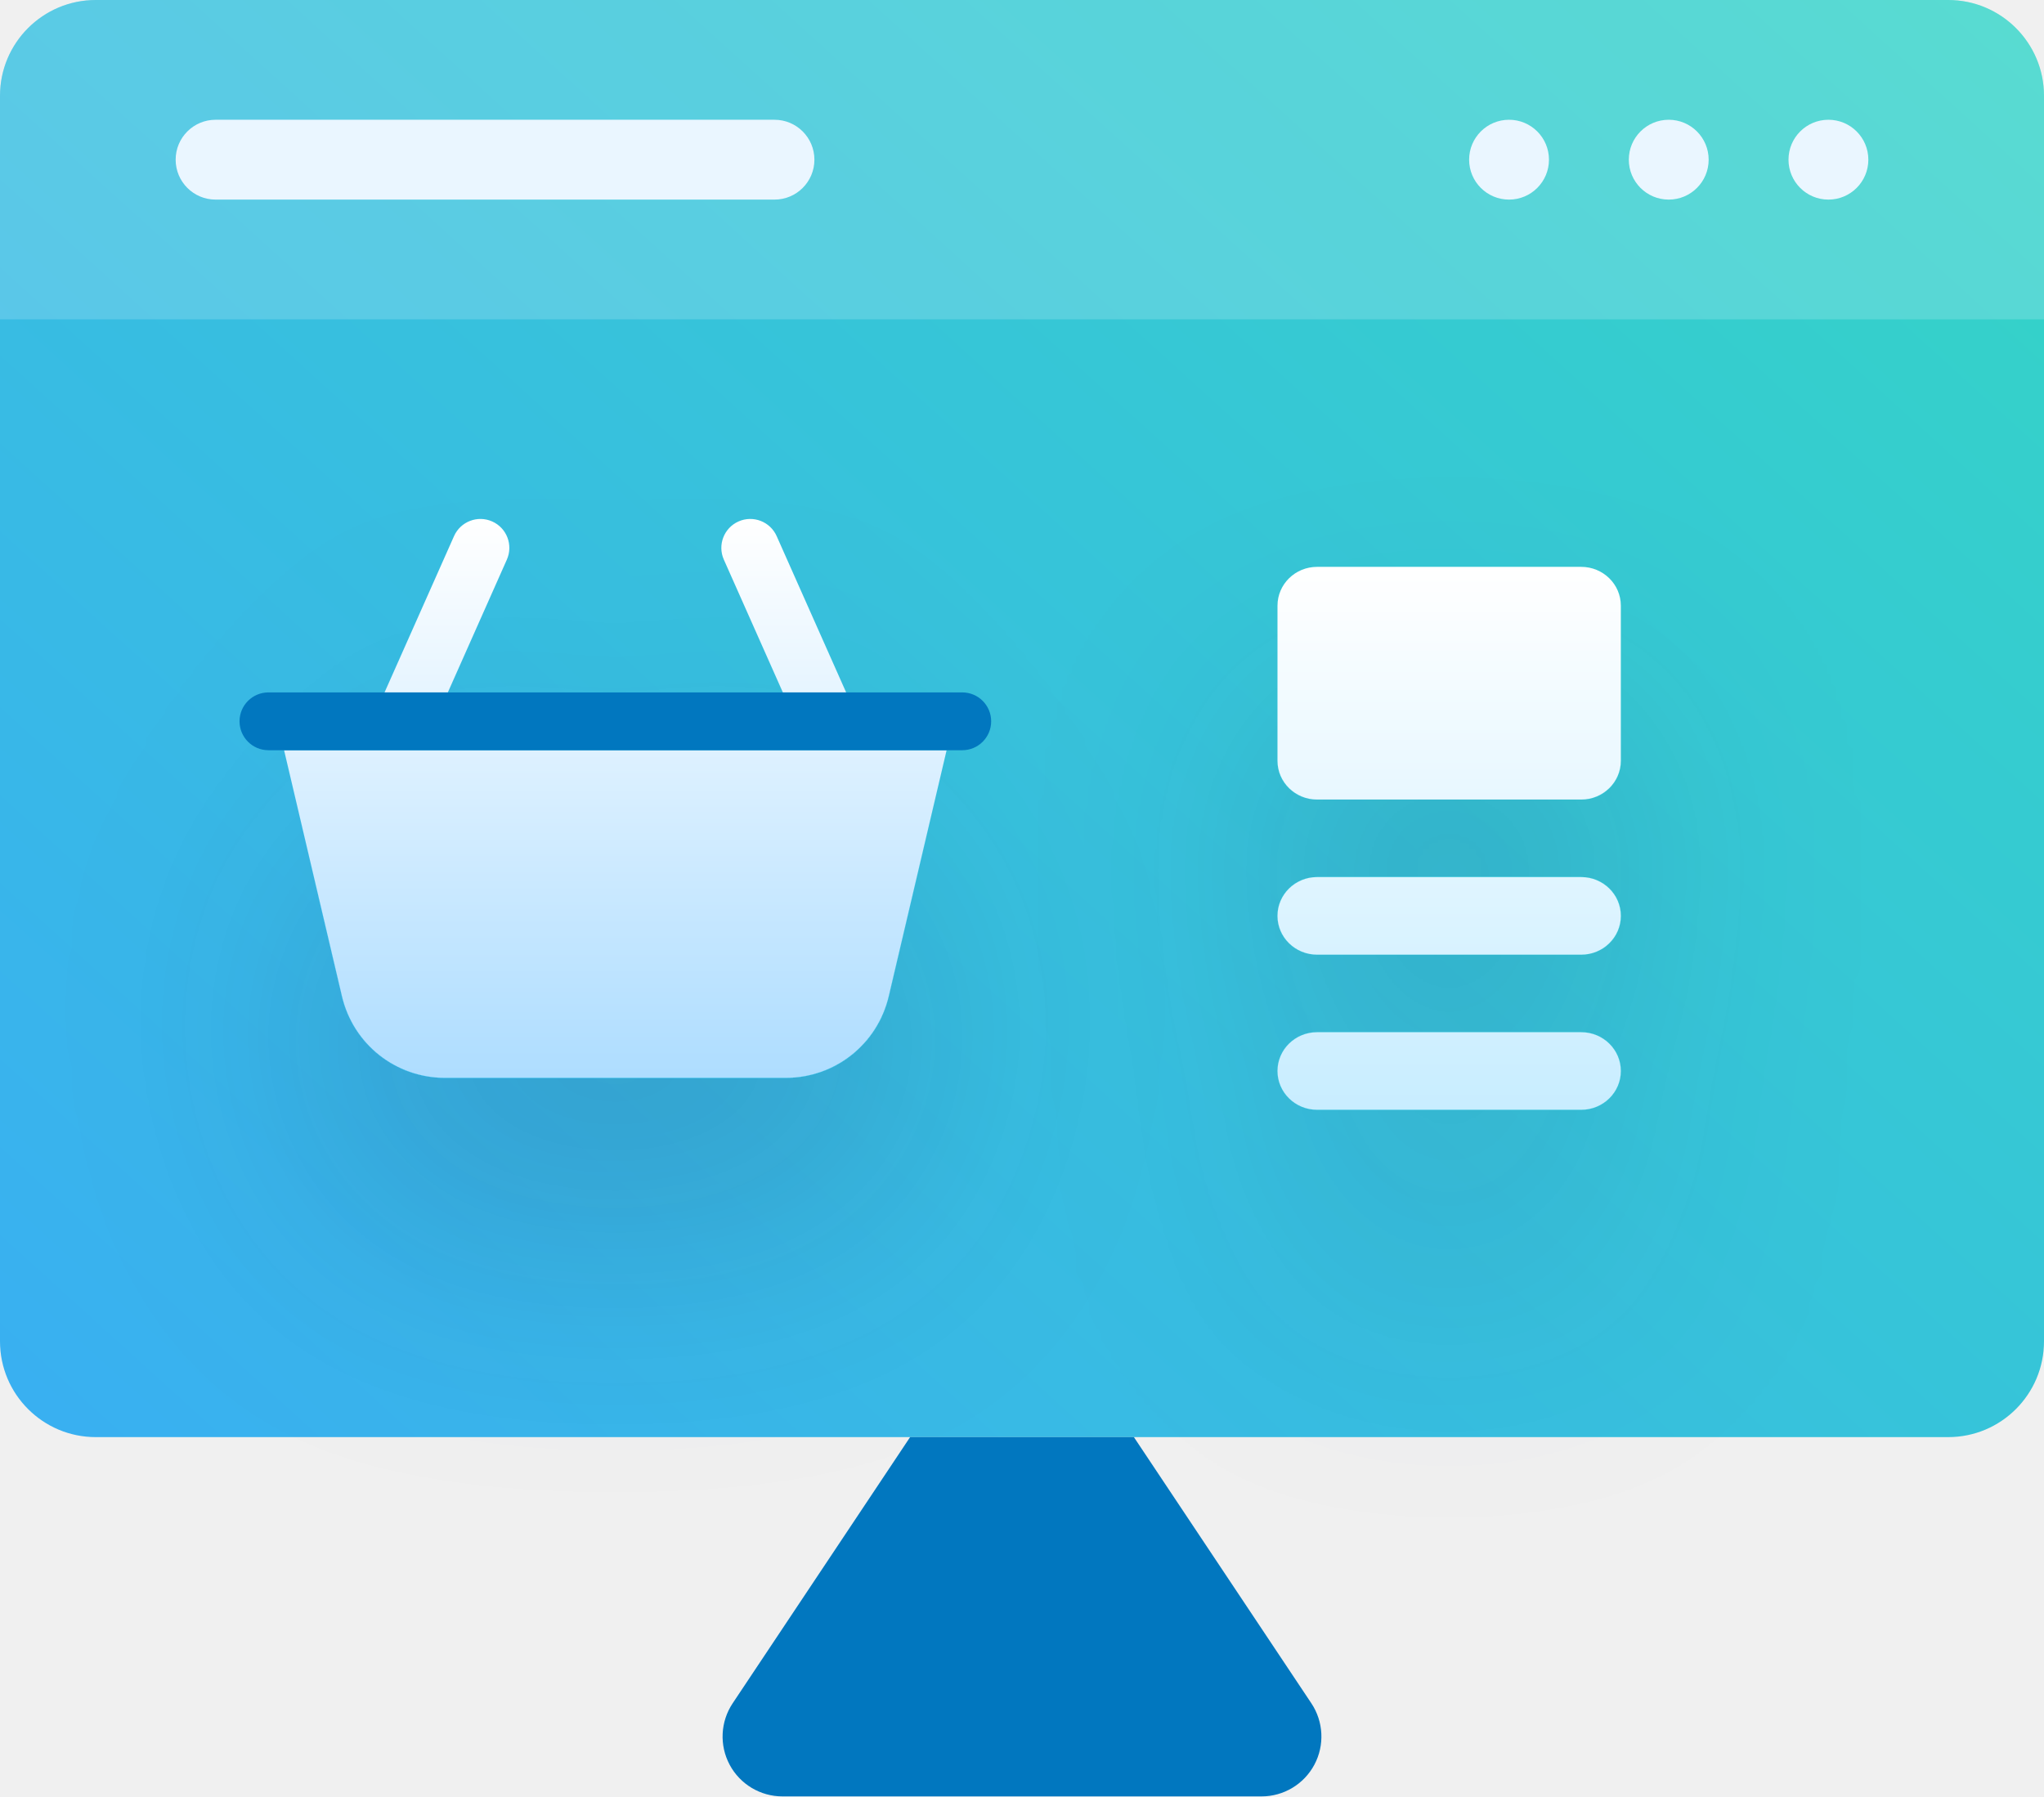
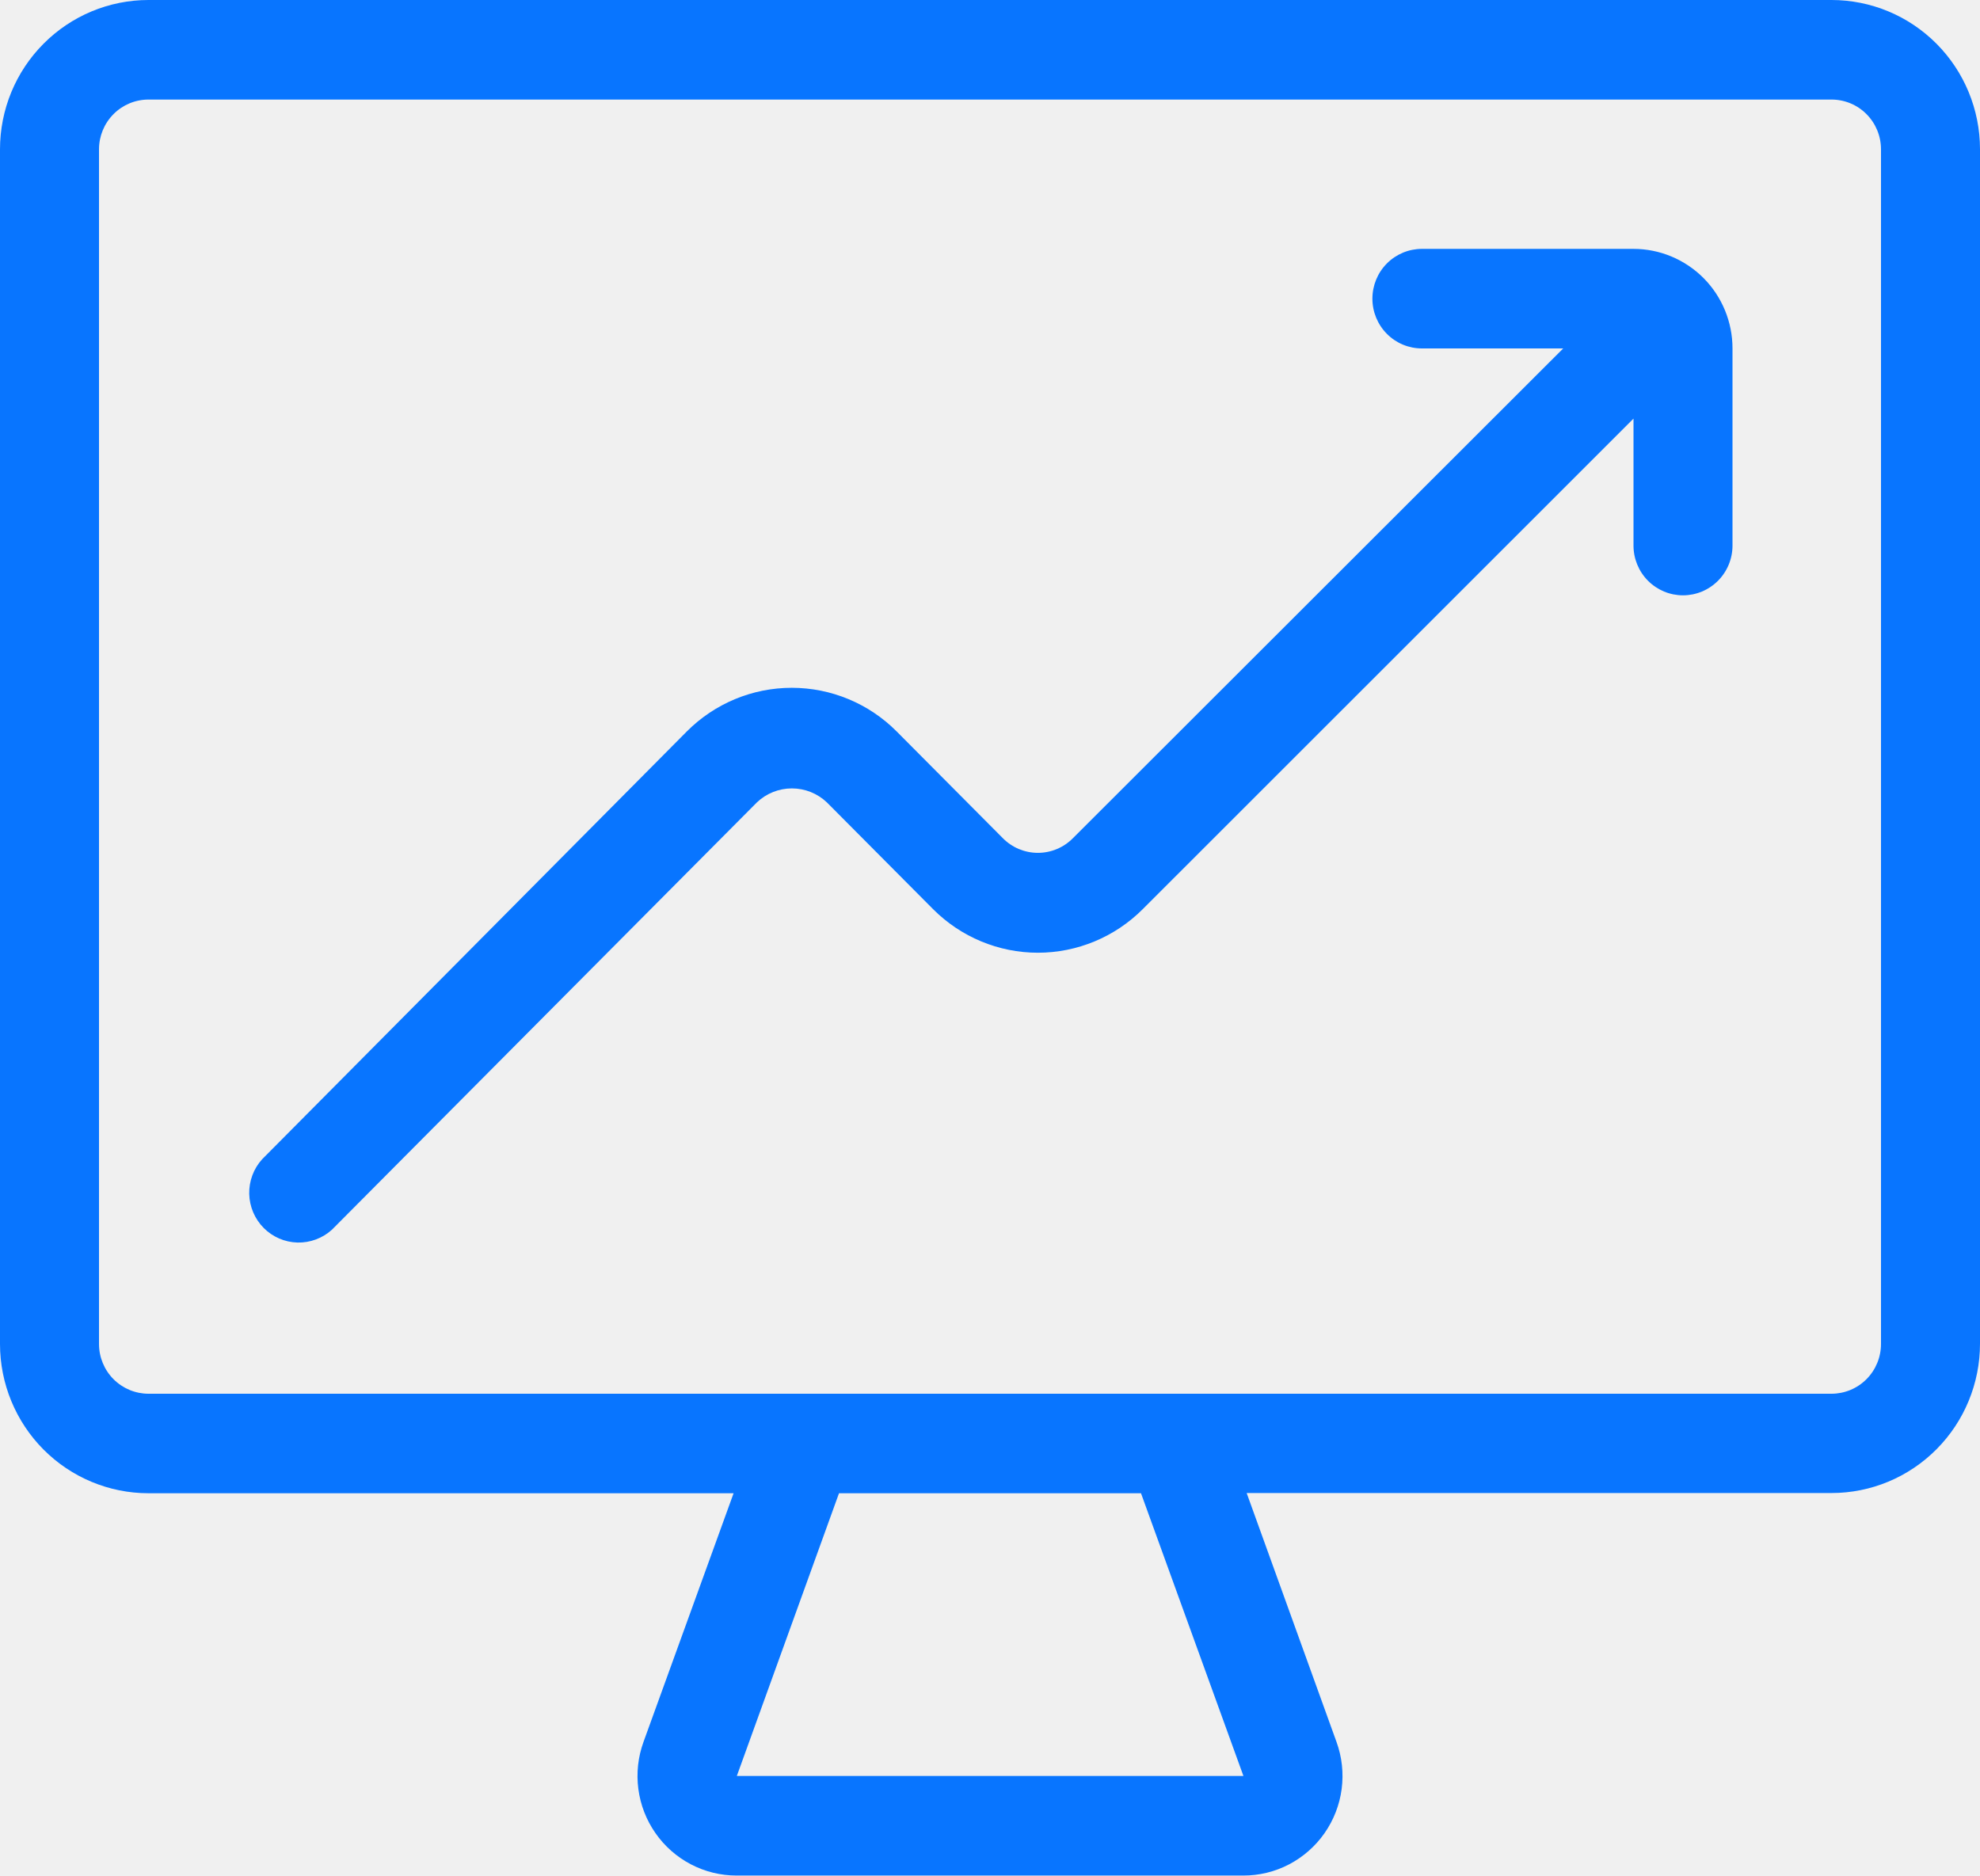
- <svg xmlns="http://www.w3.org/2000/svg" width="256" height="225" viewBox="0 0 256 225" fill="none">
-   <rect width="256" height="180" rx="12" fill="url(#paint0_linear_1_234)" />
-   <path d="M0 12C0 5.373 5.373 0 12 0H244C250.627 0 256 5.373 256 12V40H0V12Z" fill="#EAF6FF" fill-opacity="0.2" />
-   <rect x="22" y="15" width="80" height="10" rx="5" fill="#EAF6FF" />
-   <rect x="184" y="15" width="10" height="10" rx="5" fill="#EAF6FF" />
-   <rect x="204" y="15" width="10" height="10" rx="5" fill="#EAF6FF" />
-   <rect x="224" y="15" width="10" height="10" rx="5" fill="#EAF6FF" />
-   <g filter="url(#filter0_d_1_234)">
-     <path d="M118.557 93.966L111.31 124.765C109.893 130.791 104.579 135 98.387 135H55.751C49.56 135 44.245 130.791 42.828 124.765L35.581 93.966H118.557ZM97.274 67.151C96.462 65.324 94.322 64.501 92.495 65.313C90.668 66.125 89.845 68.265 90.657 70.092L98.049 86.724H105.973L97.274 67.151ZM63.481 70.092C64.293 68.265 63.47 66.125 61.643 65.313C59.816 64.501 57.676 65.324 56.864 67.151L48.165 86.724H56.089L63.481 70.092Z" fill="url(#paint1_linear_1_234)" />
+ <svg xmlns="http://www.w3.org/2000/svg" width="38" height="36" viewBox="0 0 38 36" fill="none">
+   <g clip-path="url(#clip0_646_3112)">
+     <path d="M35.15 0H2.85C2.094 0 1.369 0.302 0.835 0.84C0.3 1.377 0 2.106 0 2.866V25.796C0 26.556 0.3 27.285 0.835 27.823C1.369 28.36 2.094 28.662 2.85 28.662H14.079L12.35 33.435C12.245 33.724 12.211 34.033 12.251 34.338C12.291 34.643 12.403 34.933 12.579 35.185C12.754 35.437 12.987 35.642 13.258 35.784C13.529 35.926 13.83 36 14.136 36H23.859C24.165 36.001 24.467 35.928 24.739 35.786C25.01 35.644 25.244 35.439 25.42 35.187C25.596 34.935 25.709 34.644 25.749 34.339C25.789 34.034 25.755 33.724 25.65 33.435L23.926 28.658H35.15C35.906 28.658 36.631 28.356 37.165 27.818C37.7 27.281 38 26.552 38 25.791V2.861C37.999 2.102 37.698 1.374 37.164 0.838C36.629 0.301 35.905 -1.05465e-06 35.15 0ZM23.864 34.089H14.141L16.102 28.662H21.898L23.864 34.089ZM36.1 25.796C36.1 26.05 36 26.293 35.822 26.472C35.644 26.651 35.402 26.752 35.15 26.752H2.85C2.598 26.752 2.356 26.651 2.178 26.472C2 26.293 1.9 26.05 1.9 25.796V2.866C1.9 2.613 2 2.37 2.178 2.191C2.356 2.011 2.598 1.911 2.85 1.911H35.15C35.402 1.911 35.644 2.011 35.822 2.191C36 2.37 36.1 2.613 36.1 2.866V25.796Z" fill="#0875FF" />
+     <path d="M31.35 4.777H27.289C27.037 4.777 26.795 4.878 26.617 5.057C26.439 5.236 26.339 5.479 26.339 5.733C26.339 5.986 26.439 6.229 26.617 6.408C26.795 6.588 27.037 6.688 27.289 6.688H30.001L20.591 16.089C20.503 16.178 20.398 16.249 20.283 16.297C20.168 16.345 20.044 16.37 19.919 16.37C19.794 16.37 19.671 16.345 19.555 16.297C19.44 16.249 19.335 16.178 19.247 16.089L17.209 14.04C16.675 13.503 15.951 13.202 15.195 13.202C14.44 13.202 13.716 13.503 13.181 14.04L5.03 22.252C4.866 22.433 4.778 22.671 4.783 22.916C4.789 23.162 4.888 23.395 5.06 23.569C5.232 23.743 5.464 23.843 5.708 23.85C5.952 23.856 6.189 23.768 6.37 23.604L14.526 15.402C14.707 15.229 14.948 15.133 15.198 15.133C15.448 15.133 15.688 15.229 15.87 15.402L17.908 17.451C18.442 17.986 19.165 18.287 19.919 18.287C20.673 18.287 21.397 17.986 21.931 17.451L31.35 8.035V10.472C31.35 10.725 31.45 10.968 31.628 11.147C31.806 11.326 32.048 11.427 32.3 11.427C32.552 11.427 32.794 11.326 32.972 11.147C33.15 10.968 33.25 10.725 33.25 10.472V6.688C33.25 6.181 33.05 5.695 32.694 5.337C32.337 4.979 31.854 4.777 31.35 4.777Z" fill="#0875FF" />
  </g>
-   <path d="M124.138 90.345C124.138 88.345 122.517 86.724 120.517 86.724H33.621C31.621 86.724 30 88.345 30 90.345C30 92.344 31.621 93.966 33.621 93.966H120.517C122.517 93.966 124.138 92.344 124.138 90.345Z" fill="#0177BF" />
-   <g filter="url(#filter1_d_1_234)">
-     <path d="M160 114.714C160 112.032 162.221 109.857 164.962 109.857H198.038C200.779 109.857 203 112.032 203 114.714C203 117.397 200.779 119.571 198.038 119.571H164.962C162.221 119.571 160 117.397 160 114.714ZM164.962 139H198.038C200.779 139 203 136.825 203 134.143C203 131.46 200.779 129.286 198.038 129.286H164.962C162.221 129.286 160 131.46 160 134.143C160 136.825 162.221 139 164.962 139ZM164.962 100.143H198.038C200.779 100.143 203 97.968 203 95.286V75.857C203 73.175 200.779 71 198.038 71H164.962C162.221 71 160 73.175 160 75.857V95.286C160 97.968 162.221 100.143 164.962 100.143Z" fill="url(#paint2_linear_1_234)" />
-   </g>
-   <path d="M142.014 180H113.986L91.76 213.34C90.228 215.64 90.082 218.599 91.386 221.038C92.689 223.477 95.231 225 98 225H158C160.769 225 163.31 223.477 164.614 221.038C165.918 218.599 165.771 215.639 164.241 213.339L142.014 180Z" fill="#0177BF" />
  <defs>
-     <filter id="filter0_d_1_234" x="3.581" y="53" width="146.977" height="134" filterUnits="userSpaceOnUse" color-interpolation-filters="sRGB">
-       <feFlood flood-opacity="0" result="BackgroundImageFix" />
-       <feColorMatrix in="SourceAlpha" type="matrix" values="0 0 0 0 0 0 0 0 0 0 0 0 0 0 0 0 0 0 127 0" result="hardAlpha" />
-       <feOffset dy="20" />
-       <feGaussianBlur stdDeviation="16" />
-       <feComposite in2="hardAlpha" operator="out" />
-       <feColorMatrix type="matrix" values="0 0 0 0 0.106 0 0 0 0 0.106 0 0 0 0 0.314 0 0 0 0.16 0" />
-       <feBlend mode="normal" in2="BackgroundImageFix" result="effect1_dropShadow_1_234" />
-       <feBlend mode="normal" in="SourceGraphic" in2="effect1_dropShadow_1_234" result="shape" />
-     </filter>
-     <filter id="filter1_d_1_234" x="128" y="59" width="107" height="132" filterUnits="userSpaceOnUse" color-interpolation-filters="sRGB">
-       <feFlood flood-opacity="0" result="BackgroundImageFix" />
-       <feColorMatrix in="SourceAlpha" type="matrix" values="0 0 0 0 0 0 0 0 0 0 0 0 0 0 0 0 0 0 127 0" result="hardAlpha" />
-       <feOffset dy="20" />
-       <feGaussianBlur stdDeviation="16" />
-       <feComposite in2="hardAlpha" operator="out" />
-       <feColorMatrix type="matrix" values="0 0 0 0 0.106 0 0 0 0 0.106 0 0 0 0 0.314 0 0 0 0.16 0" />
-       <feBlend mode="normal" in2="BackgroundImageFix" result="effect1_dropShadow_1_234" />
-       <feBlend mode="normal" in="SourceGraphic" in2="effect1_dropShadow_1_234" result="shape" />
-     </filter>
-     <linearGradient id="paint0_linear_1_234" x1="298.105" y1="-31.95" x2="-3.395" y2="300.27" gradientUnits="userSpaceOnUse">
-       <stop stop-color="#33DBBE" />
-       <stop offset="1" stop-color="#3BA4FF" />
-     </linearGradient>
-     <linearGradient id="paint1_linear_1_234" x1="77.069" y1="65" x2="77.069" y2="135" gradientUnits="userSpaceOnUse">
-       <stop stop-color="white" />
-       <stop offset="1" stop-color="#AEDDFF" />
-     </linearGradient>
-     <linearGradient id="paint2_linear_1_234" x1="138.499" y1="70.999" x2="138.499" y2="139" gradientUnits="userSpaceOnUse">
-       <stop stop-color="white" />
-       <stop offset="1" stop-color="#C8EDFF" />
-     </linearGradient>
+     <clipPath id="clip0_646_3112">
+       <rect width="38" height="36" fill="white" />
+     </clipPath>
  </defs>
</svg>
